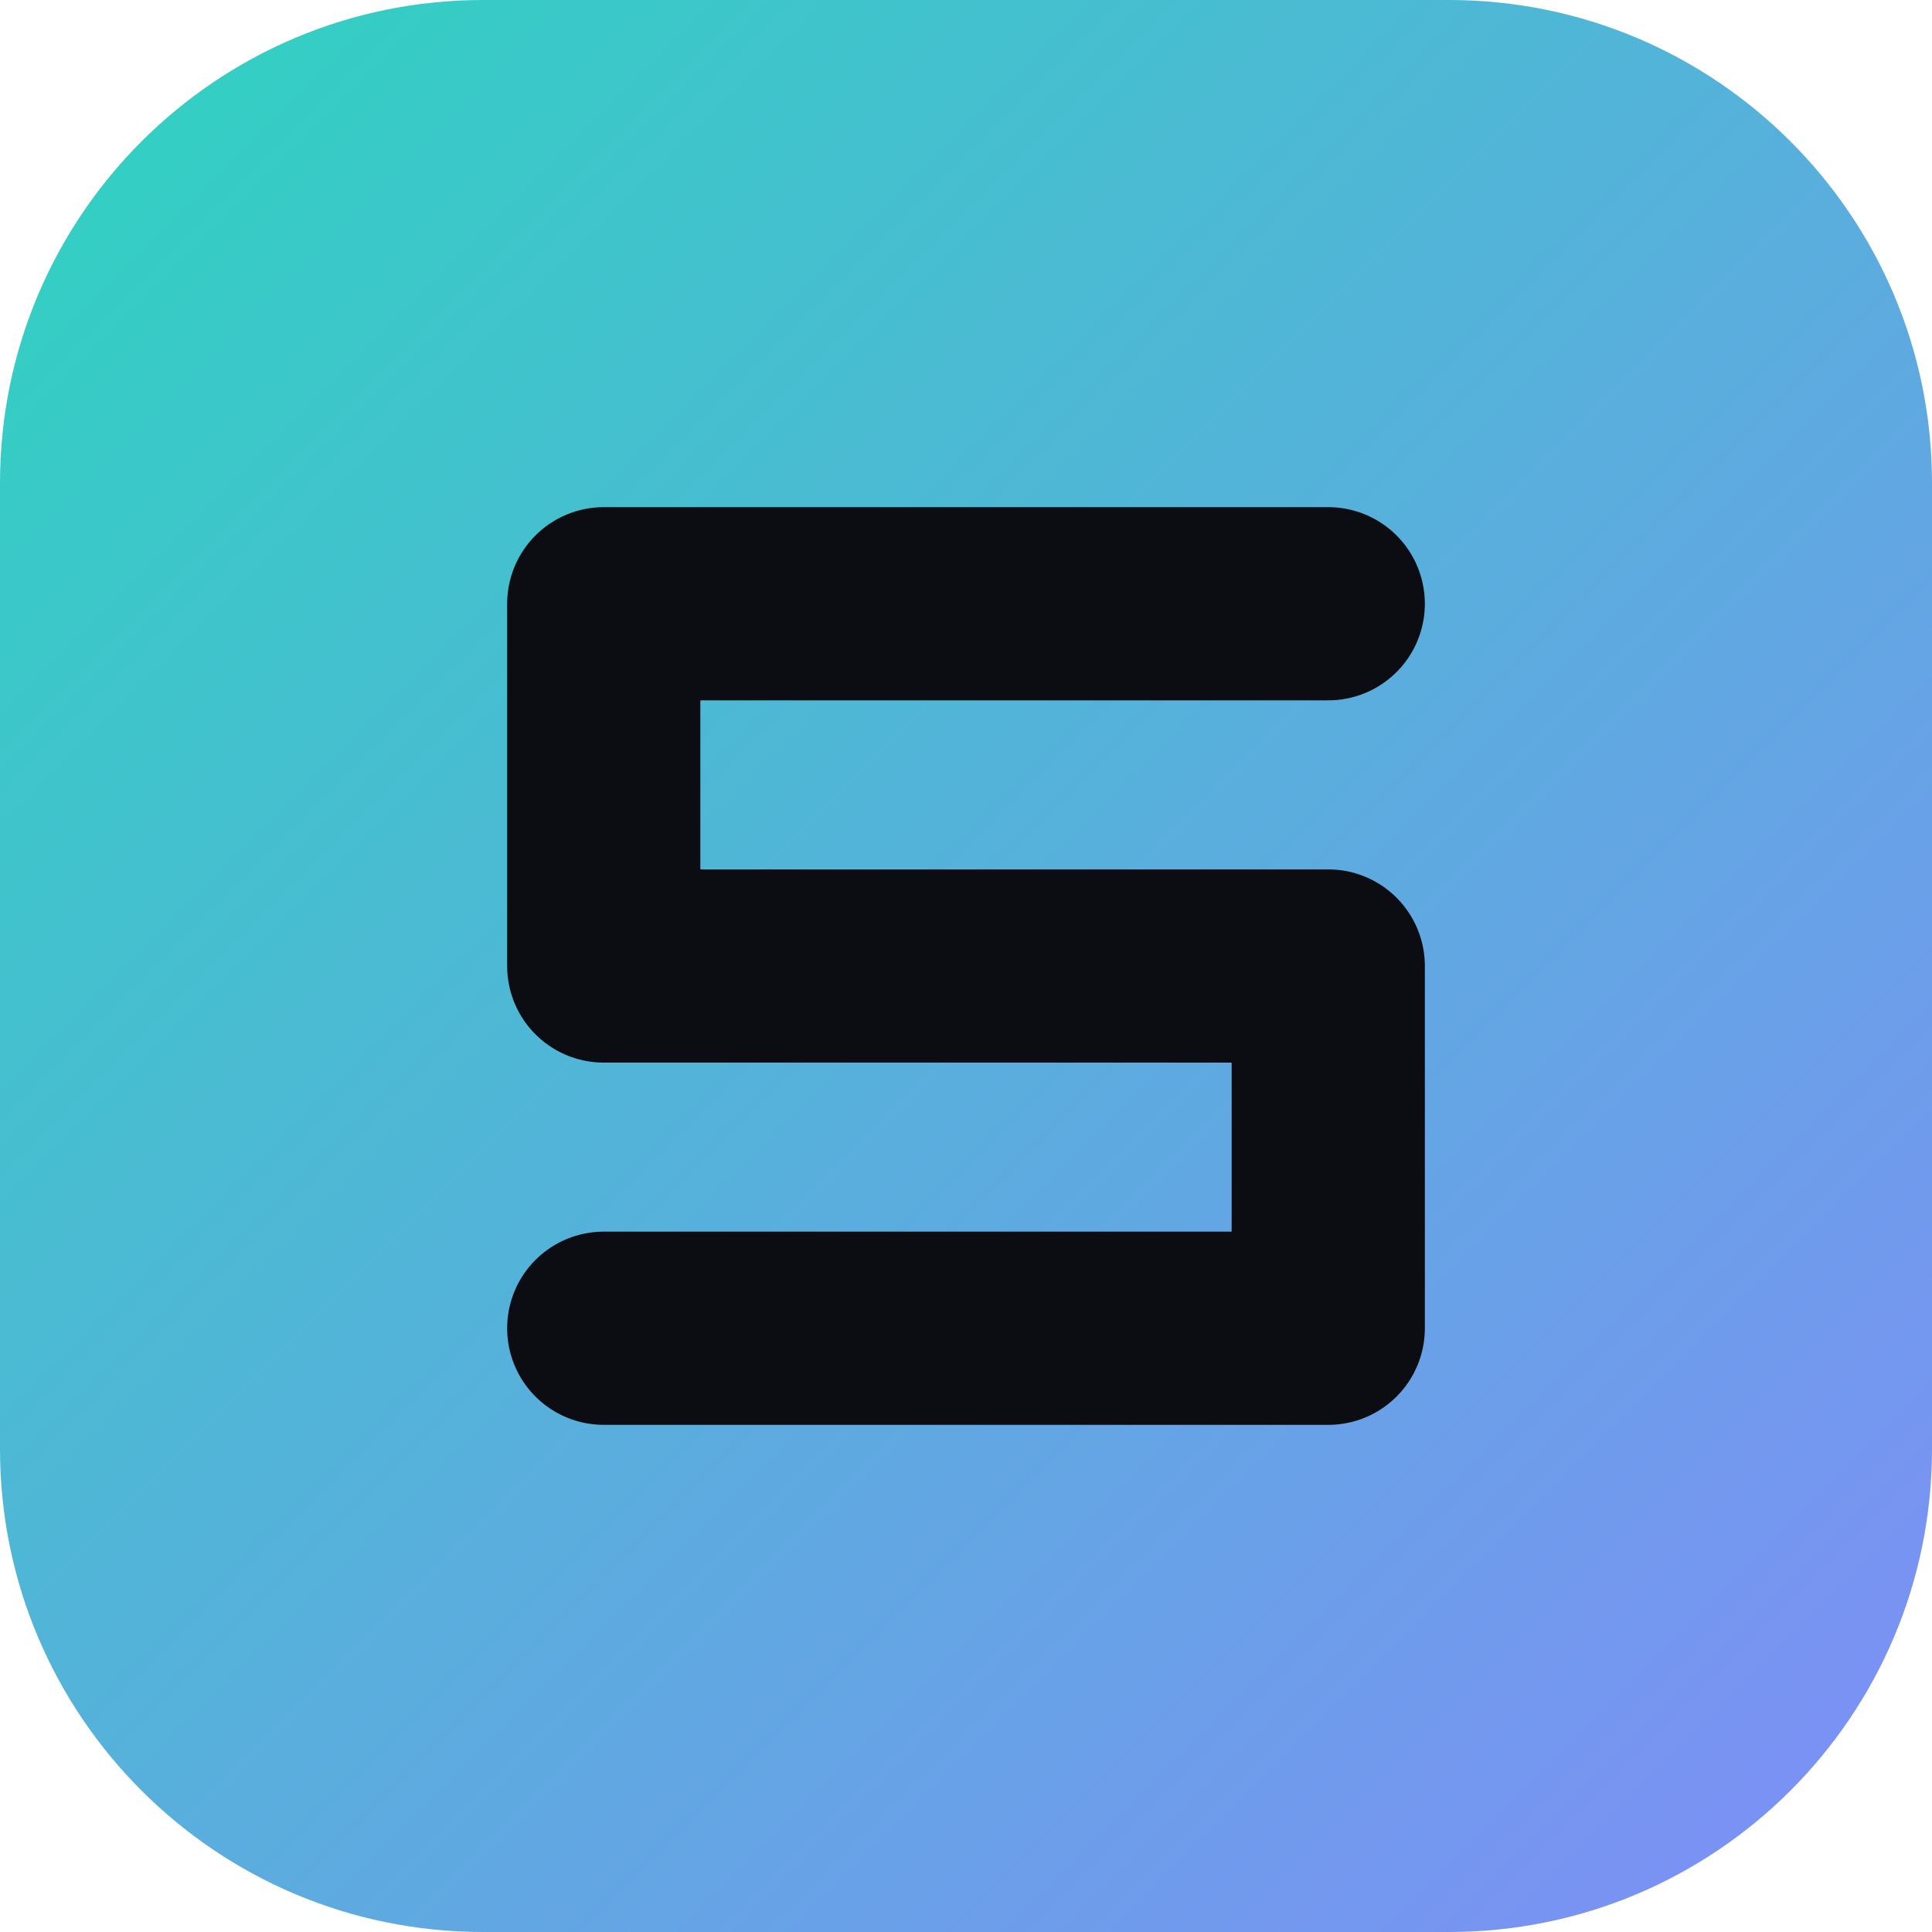
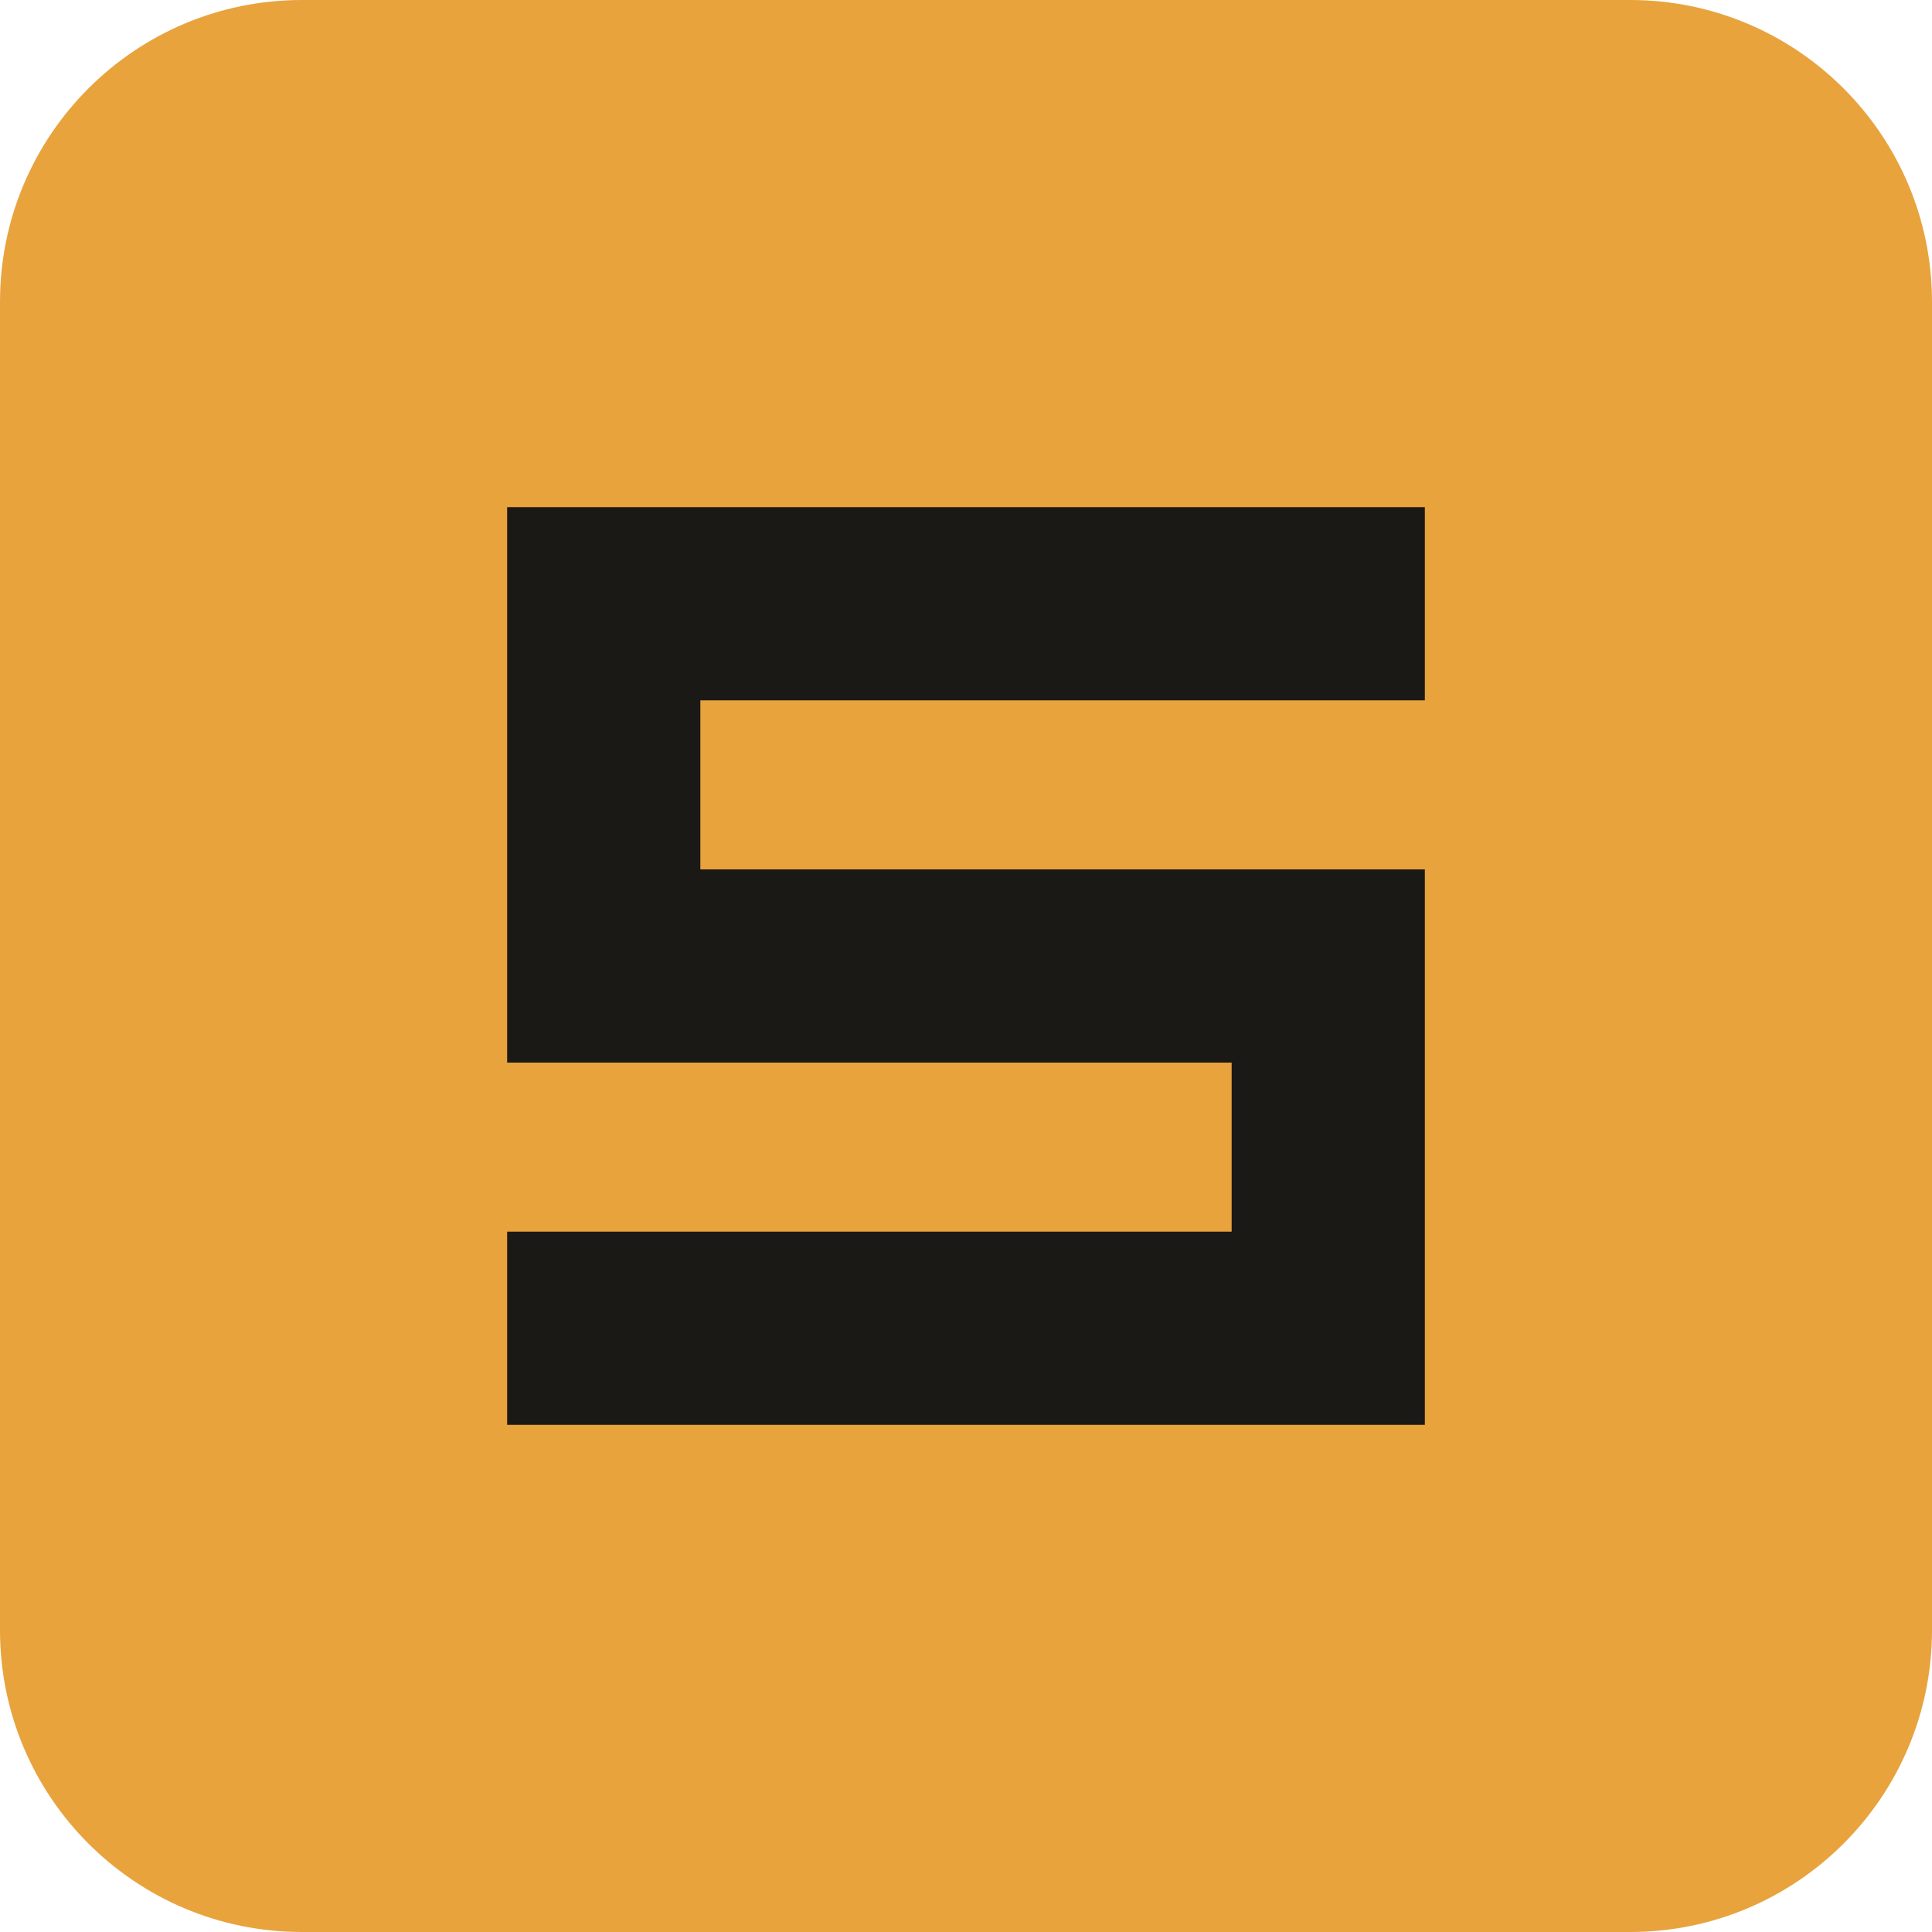
<svg xmlns="http://www.w3.org/2000/svg" viewBox="0 0 32 32">
-   <defs>
-     <linearGradient id="g" x1="0" y1="0" x2="1" y2="1">
-       <stop offset="0" stop-color="#2dd4bf" />
-       <stop offset="1" stop-color="#818cf8" />
-     </linearGradient>
-   </defs>
-   <rect width="32" height="32" rx="8" fill="url(#g)" />
-   <path d="M22 10H10v6h12v6H10" fill="none" stroke="#0b0d12" stroke-width="3.2" stroke-linecap="round" stroke-linejoin="round" />
+   <rect width="32" height="32" rx="5" fill="#e8a33d" />
+   <path d="M22 10H10v6h12v6H10" fill="none" stroke="#1b1916" stroke-width="3.2" stroke-linecap="square" stroke-linejoin="miter" />
</svg>
